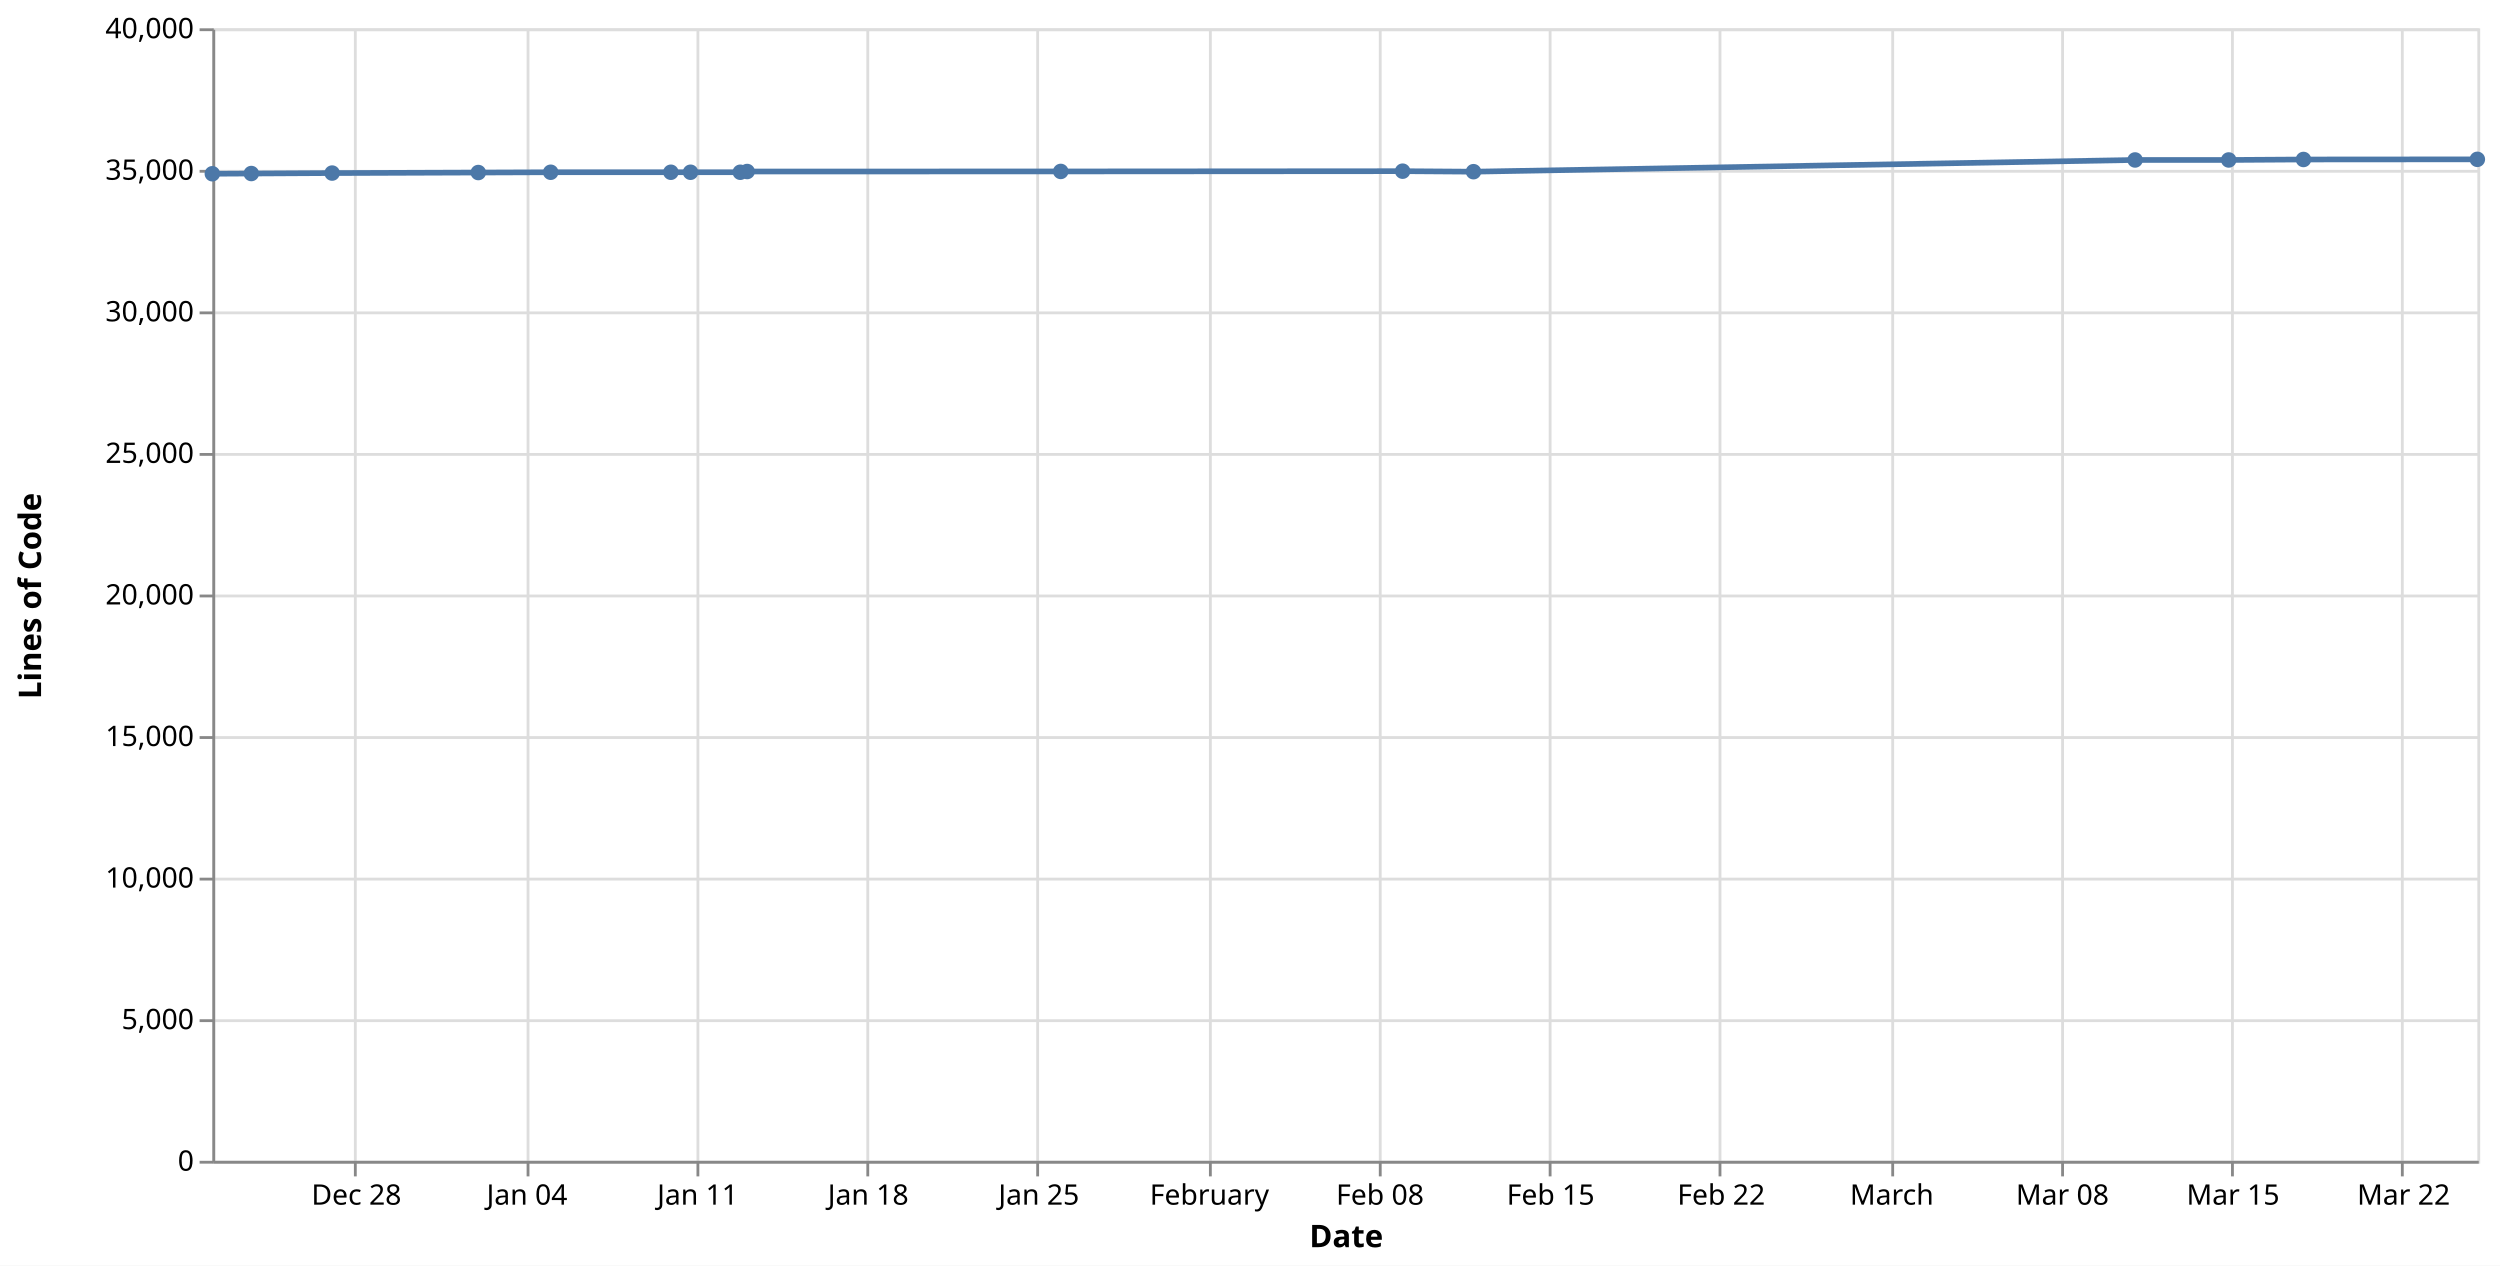
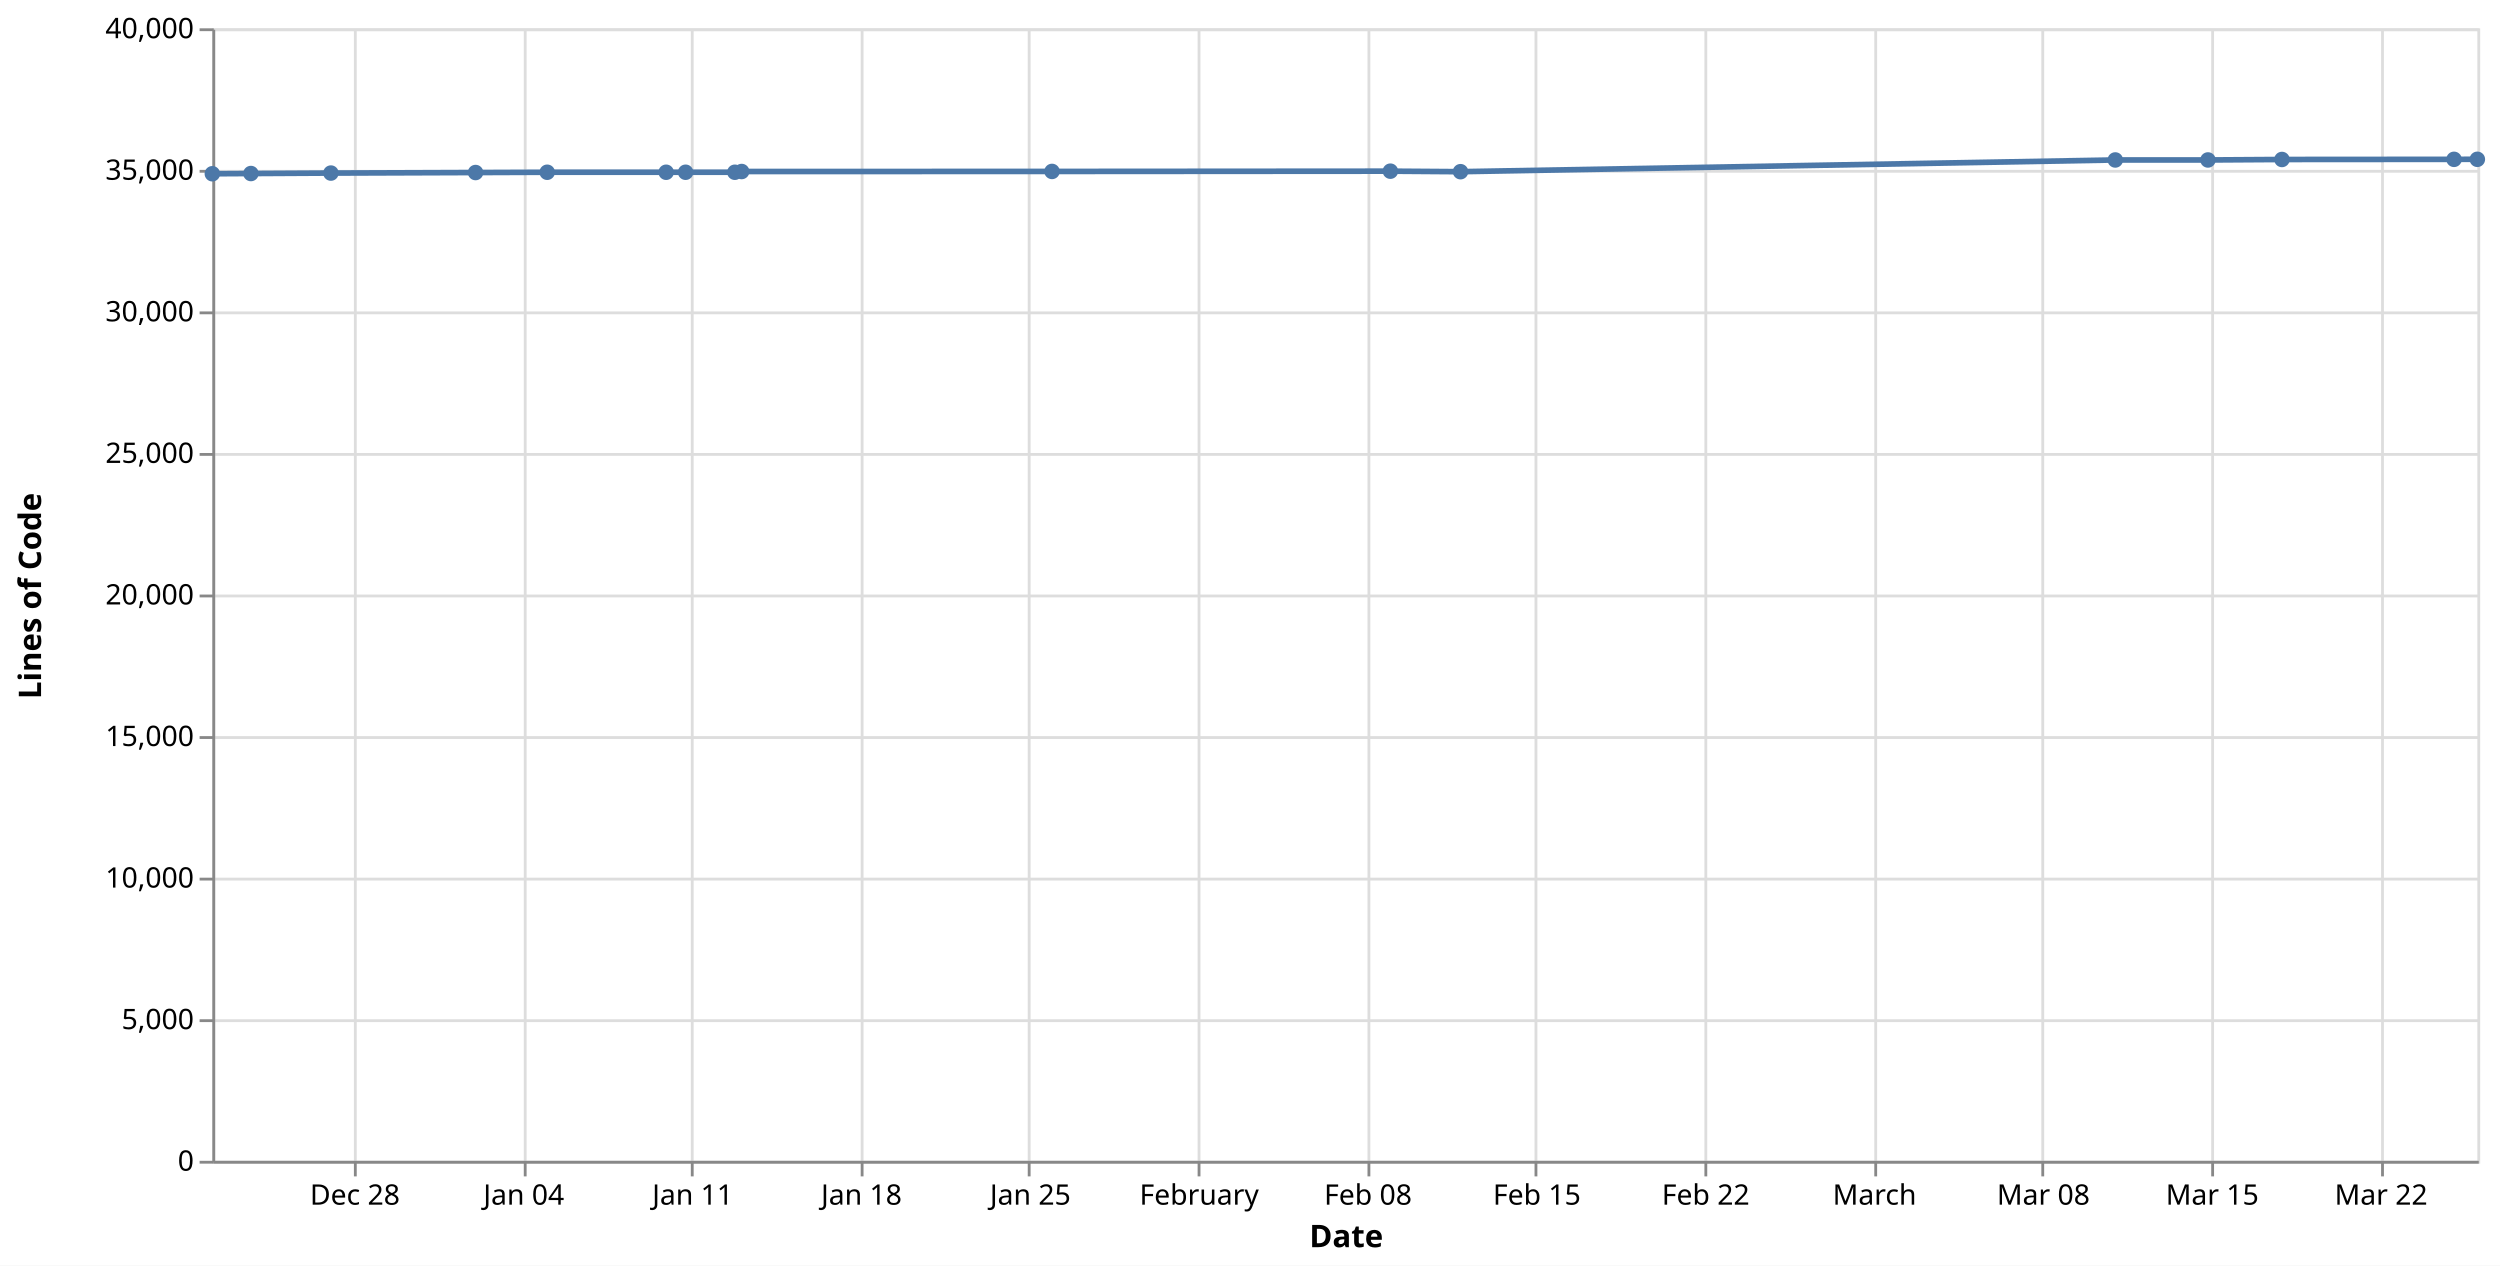
<svg xmlns="http://www.w3.org/2000/svg" version="1.1" class="marks" width="883" height="447" viewBox="0 0 883 447">
  <rect width="883" height="447" fill="white" />
  <g fill="none" stroke-miterlimit="10" transform="translate(75,10)">
    <g class="mark-group role-frame root" role="graphics-object" aria-roledescription="group mark container">
      <g transform="translate(0,0)">
        <path class="background" aria-hidden="true" d="M0.5,0.5h800v400h-800Z" stroke="#ddd" />
        <g>
          <g class="mark-group role-axis" aria-hidden="true">
            <g transform="translate(0.5,400.5)">
              <path class="background" aria-hidden="true" d="M0,0h0v0h0Z" pointer-events="none" />
              <g>
                <g class="mark-rule role-axis-grid" pointer-events="none">
                  <line transform="translate(50,-400)" x2="0" y2="400" stroke="#ddd" stroke-width="1" opacity="1" />
-                   <line transform="translate(111,-400)" x2="0" y2="400" stroke="#ddd" stroke-width="1" opacity="1" />
-                   <line transform="translate(171,-400)" x2="0" y2="400" stroke="#ddd" stroke-width="1" opacity="1" />
-                   <line transform="translate(231,-400)" x2="0" y2="400" stroke="#ddd" stroke-width="1" opacity="1" />
-                   <line transform="translate(291,-400)" x2="0" y2="400" stroke="#ddd" stroke-width="1" opacity="1" />
-                   <line transform="translate(352,-400)" x2="0" y2="400" stroke="#ddd" stroke-width="1" opacity="1" />
-                   <line transform="translate(412,-400)" x2="0" y2="400" stroke="#ddd" stroke-width="1" opacity="1" />
-                   <line transform="translate(472,-400)" x2="0" y2="400" stroke="#ddd" stroke-width="1" opacity="1" />
-                   <line transform="translate(532,-400)" x2="0" y2="400" stroke="#ddd" stroke-width="1" opacity="1" />
-                   <line transform="translate(593,-400)" x2="0" y2="400" stroke="#ddd" stroke-width="1" opacity="1" />
-                   <line transform="translate(653,-400)" x2="0" y2="400" stroke="#ddd" stroke-width="1" opacity="1" />
-                   <line transform="translate(713,-400)" x2="0" y2="400" stroke="#ddd" stroke-width="1" opacity="1" />
-                   <line transform="translate(773,-400)" x2="0" y2="400" stroke="#ddd" stroke-width="1" opacity="1" />
+                   <line transform="translate(110,-400)" x2="0" y2="400" stroke="#ddd" stroke-width="1" opacity="1" />
+                   <line transform="translate(169,-400)" x2="0" y2="400" stroke="#ddd" stroke-width="1" opacity="1" />
+                   <line transform="translate(229,-400)" x2="0" y2="400" stroke="#ddd" stroke-width="1" opacity="1" />
+                   <line transform="translate(288,-400)" x2="0" y2="400" stroke="#ddd" stroke-width="1" opacity="1" />
+                   <line transform="translate(348,-400)" x2="0" y2="400" stroke="#ddd" stroke-width="1" opacity="1" />
+                   <line transform="translate(408,-400)" x2="0" y2="400" stroke="#ddd" stroke-width="1" opacity="1" />
+                   <line transform="translate(467,-400)" x2="0" y2="400" stroke="#ddd" stroke-width="1" opacity="1" />
+                   <line transform="translate(527,-400)" x2="0" y2="400" stroke="#ddd" stroke-width="1" opacity="1" />
+                   <line transform="translate(587,-400)" x2="0" y2="400" stroke="#ddd" stroke-width="1" opacity="1" />
+                   <line transform="translate(646,-400)" x2="0" y2="400" stroke="#ddd" stroke-width="1" opacity="1" />
+                   <line transform="translate(706,-400)" x2="0" y2="400" stroke="#ddd" stroke-width="1" opacity="1" />
+                   <line transform="translate(766,-400)" x2="0" y2="400" stroke="#ddd" stroke-width="1" opacity="1" />
                </g>
              </g>
              <path class="foreground" aria-hidden="true" d="" pointer-events="none" display="none" />
            </g>
          </g>
          <g class="mark-group role-axis" aria-hidden="true">
            <g transform="translate(0.5,0.5)">
              <path class="background" aria-hidden="true" d="M0,0h0v0h0Z" pointer-events="none" />
              <g>
                <g class="mark-rule role-axis-grid" pointer-events="none">
                  <line transform="translate(0,400)" x2="800" y2="0" stroke="#ddd" stroke-width="1" opacity="1" />
                  <line transform="translate(0,350)" x2="800" y2="0" stroke="#ddd" stroke-width="1" opacity="1" />
                  <line transform="translate(0,300)" x2="800" y2="0" stroke="#ddd" stroke-width="1" opacity="1" />
                  <line transform="translate(0,250)" x2="800" y2="0" stroke="#ddd" stroke-width="1" opacity="1" />
                  <line transform="translate(0,200)" x2="800" y2="0" stroke="#ddd" stroke-width="1" opacity="1" />
                  <line transform="translate(0,150)" x2="800" y2="0" stroke="#ddd" stroke-width="1" opacity="1" />
                  <line transform="translate(0,100)" x2="800" y2="0" stroke="#ddd" stroke-width="1" opacity="1" />
                  <line transform="translate(0,50)" x2="800" y2="0" stroke="#ddd" stroke-width="1" opacity="1" />
                  <line transform="translate(0,0)" x2="800" y2="0" stroke="#ddd" stroke-width="1" opacity="1" />
                </g>
              </g>
              <path class="foreground" aria-hidden="true" d="" pointer-events="none" display="none" />
            </g>
          </g>
-           <g class="mark-group role-axis" role="graphics-symbol" aria-roledescription="axis" aria-label="X-axis titled 'Date' for a time scale with values from Monday, 22 December 2025, 3:31:40 AM to Wednesday, 25 March 2026, 1:58:12 AM">
+           <g class="mark-group role-axis" role="graphics-symbol" aria-roledescription="axis" aria-label="X-axis titled 'Date' for a time scale with values from Monday, 22 December 2025, 3:31:40 AM to Thursday, 26 March 2026, 1:09:44 AM">
            <g transform="translate(0.5,400.5)">
              <path class="background" aria-hidden="true" d="M0,0h0v0h0Z" pointer-events="none" />
              <g>
                <g class="mark-rule role-axis-tick" pointer-events="none">
                  <line transform="translate(50,0)" x2="0" y2="5" stroke="#888" stroke-width="1" opacity="1" />
-                   <line transform="translate(111,0)" x2="0" y2="5" stroke="#888" stroke-width="1" opacity="1" />
-                   <line transform="translate(171,0)" x2="0" y2="5" stroke="#888" stroke-width="1" opacity="1" />
-                   <line transform="translate(231,0)" x2="0" y2="5" stroke="#888" stroke-width="1" opacity="1" />
-                   <line transform="translate(291,0)" x2="0" y2="5" stroke="#888" stroke-width="1" opacity="1" />
-                   <line transform="translate(352,0)" x2="0" y2="5" stroke="#888" stroke-width="1" opacity="1" />
-                   <line transform="translate(412,0)" x2="0" y2="5" stroke="#888" stroke-width="1" opacity="1" />
-                   <line transform="translate(472,0)" x2="0" y2="5" stroke="#888" stroke-width="1" opacity="1" />
-                   <line transform="translate(532,0)" x2="0" y2="5" stroke="#888" stroke-width="1" opacity="1" />
-                   <line transform="translate(593,0)" x2="0" y2="5" stroke="#888" stroke-width="1" opacity="1" />
-                   <line transform="translate(653,0)" x2="0" y2="5" stroke="#888" stroke-width="1" opacity="1" />
-                   <line transform="translate(713,0)" x2="0" y2="5" stroke="#888" stroke-width="1" opacity="1" />
-                   <line transform="translate(773,0)" x2="0" y2="5" stroke="#888" stroke-width="1" opacity="1" />
+                   <line transform="translate(110,0)" x2="0" y2="5" stroke="#888" stroke-width="1" opacity="1" />
+                   <line transform="translate(169,0)" x2="0" y2="5" stroke="#888" stroke-width="1" opacity="1" />
+                   <line transform="translate(229,0)" x2="0" y2="5" stroke="#888" stroke-width="1" opacity="1" />
+                   <line transform="translate(288,0)" x2="0" y2="5" stroke="#888" stroke-width="1" opacity="1" />
+                   <line transform="translate(348,0)" x2="0" y2="5" stroke="#888" stroke-width="1" opacity="1" />
+                   <line transform="translate(408,0)" x2="0" y2="5" stroke="#888" stroke-width="1" opacity="1" />
+                   <line transform="translate(467,0)" x2="0" y2="5" stroke="#888" stroke-width="1" opacity="1" />
+                   <line transform="translate(527,0)" x2="0" y2="5" stroke="#888" stroke-width="1" opacity="1" />
+                   <line transform="translate(587,0)" x2="0" y2="5" stroke="#888" stroke-width="1" opacity="1" />
+                   <line transform="translate(646,0)" x2="0" y2="5" stroke="#888" stroke-width="1" opacity="1" />
+                   <line transform="translate(706,0)" x2="0" y2="5" stroke="#888" stroke-width="1" opacity="1" />
+                   <line transform="translate(766,0)" x2="0" y2="5" stroke="#888" stroke-width="1" opacity="1" />
                </g>
                <g class="mark-text role-axis-label" pointer-events="none">
-                   <text text-anchor="middle" transform="translate(50.38363,15)" font-family="sans-serif" font-size="10px" fill="#000" opacity="1">Dec 28</text>
-                   <text text-anchor="middle" transform="translate(110.6407,15)" font-family="sans-serif" font-size="10px" fill="#000" opacity="1">Jan 04</text>
-                   <text text-anchor="middle" transform="translate(170.8978,15)" font-family="sans-serif" font-size="10px" fill="#000" opacity="1">Jan 11</text>
-                   <text text-anchor="middle" transform="translate(231.155,15)" font-family="sans-serif" font-size="10px" fill="#000" opacity="1">Jan 18</text>
-                   <text text-anchor="middle" transform="translate(291.4121,15)" font-family="sans-serif" font-size="10px" fill="#000" opacity="1">Jan 25</text>
-                   <text text-anchor="middle" transform="translate(351.6692,15)" font-family="sans-serif" font-size="10px" fill="#000" opacity="1">February</text>
-                   <text text-anchor="middle" transform="translate(411.9263,15)" font-family="sans-serif" font-size="10px" fill="#000" opacity="1">Feb 08</text>
-                   <text text-anchor="middle" transform="translate(472.1834,15)" font-family="sans-serif" font-size="10px" fill="#000" opacity="1">Feb 15</text>
-                   <text text-anchor="middle" transform="translate(532.4405,15)" font-family="sans-serif" font-size="10px" fill="#000" opacity="1">Feb 22</text>
-                   <text text-anchor="middle" transform="translate(592.6976,15)" font-family="sans-serif" font-size="10px" fill="#000" opacity="1">March</text>
-                   <text text-anchor="middle" transform="translate(652.9547,15)" font-family="sans-serif" font-size="10px" fill="#000" opacity="1">Mar 08</text>
-                   <text text-anchor="middle" transform="translate(713.2118,15)" font-family="sans-serif" font-size="10px" fill="#000" opacity="1">Mar 15</text>
-                   <text text-anchor="middle" transform="translate(773.4689,15)" font-family="sans-serif" font-size="10px" fill="#000" opacity="1">Mar 22</text>
+                   <text text-anchor="middle" transform="translate(49.86513,15)" font-family="sans-serif" font-size="10px" fill="#000" opacity="1">Dec 28</text>
+                   <text text-anchor="middle" transform="translate(109.5021,15)" font-family="sans-serif" font-size="10px" fill="#000" opacity="1">Jan 04</text>
+                   <text text-anchor="middle" transform="translate(169.1391,15)" font-family="sans-serif" font-size="10px" fill="#000" opacity="1">Jan 11</text>
+                   <text text-anchor="middle" transform="translate(228.7761,15)" font-family="sans-serif" font-size="10px" fill="#000" opacity="1">Jan 18</text>
+                   <text text-anchor="middle" transform="translate(288.4131,15)" font-family="sans-serif" font-size="10px" fill="#000" opacity="1">Jan 25</text>
+                   <text text-anchor="middle" transform="translate(348.0501,15)" font-family="sans-serif" font-size="10px" fill="#000" opacity="1">February</text>
+                   <text text-anchor="middle" transform="translate(407.6871,15)" font-family="sans-serif" font-size="10px" fill="#000" opacity="1">Feb 08</text>
+                   <text text-anchor="middle" transform="translate(467.3241,15)" font-family="sans-serif" font-size="10px" fill="#000" opacity="1">Feb 15</text>
+                   <text text-anchor="middle" transform="translate(526.9611,15)" font-family="sans-serif" font-size="10px" fill="#000" opacity="1">Feb 22</text>
+                   <text text-anchor="middle" transform="translate(586.5981,15)" font-family="sans-serif" font-size="10px" fill="#000" opacity="1">March</text>
+                   <text text-anchor="middle" transform="translate(646.2351,15)" font-family="sans-serif" font-size="10px" fill="#000" opacity="1">Mar 08</text>
+                   <text text-anchor="middle" transform="translate(705.8721,15)" font-family="sans-serif" font-size="10px" fill="#000" opacity="1">Mar 15</text>
+                   <text text-anchor="middle" transform="translate(765.5091,15)" font-family="sans-serif" font-size="10px" fill="#000" opacity="1">Mar 22</text>
                </g>
                <g class="mark-rule role-axis-domain" pointer-events="none">
                  <line transform="translate(0,0)" x2="800" y2="0" stroke="#888" stroke-width="1" opacity="1" />
                </g>
                <g class="mark-text role-axis-title" pointer-events="none">
                  <text text-anchor="middle" transform="translate(400,30)" font-family="sans-serif" font-size="11px" font-weight="bold" fill="#000" opacity="1">Date</text>
                </g>
              </g>
              <path class="foreground" aria-hidden="true" d="" pointer-events="none" display="none" />
            </g>
          </g>
          <g class="mark-group role-axis" role="graphics-symbol" aria-roledescription="axis" aria-label="Y-axis titled 'Lines of Code' for a linear scale with values from 0 to 40,000">
            <g transform="translate(0.5,0.5)">
              <path class="background" aria-hidden="true" d="M0,0h0v0h0Z" pointer-events="none" />
              <g>
                <g class="mark-rule role-axis-tick" pointer-events="none">
                  <line transform="translate(0,400)" x2="-5" y2="0" stroke="#888" stroke-width="1" opacity="1" />
                  <line transform="translate(0,350)" x2="-5" y2="0" stroke="#888" stroke-width="1" opacity="1" />
                  <line transform="translate(0,300)" x2="-5" y2="0" stroke="#888" stroke-width="1" opacity="1" />
                  <line transform="translate(0,250)" x2="-5" y2="0" stroke="#888" stroke-width="1" opacity="1" />
                  <line transform="translate(0,200)" x2="-5" y2="0" stroke="#888" stroke-width="1" opacity="1" />
                  <line transform="translate(0,150)" x2="-5" y2="0" stroke="#888" stroke-width="1" opacity="1" />
                  <line transform="translate(0,100)" x2="-5" y2="0" stroke="#888" stroke-width="1" opacity="1" />
                  <line transform="translate(0,50)" x2="-5" y2="0" stroke="#888" stroke-width="1" opacity="1" />
                  <line transform="translate(0,0)" x2="-5" y2="0" stroke="#888" stroke-width="1" opacity="1" />
                </g>
                <g class="mark-text role-axis-label" pointer-events="none">
                  <text text-anchor="end" transform="translate(-7,403)" font-family="sans-serif" font-size="10px" fill="#000" opacity="1">0</text>
                  <text text-anchor="end" transform="translate(-7,353)" font-family="sans-serif" font-size="10px" fill="#000" opacity="1">5,000</text>
                  <text text-anchor="end" transform="translate(-7,303)" font-family="sans-serif" font-size="10px" fill="#000" opacity="1">10,000</text>
                  <text text-anchor="end" transform="translate(-7,253)" font-family="sans-serif" font-size="10px" fill="#000" opacity="1">15,000</text>
                  <text text-anchor="end" transform="translate(-7,203)" font-family="sans-serif" font-size="10px" fill="#000" opacity="1">20,000</text>
                  <text text-anchor="end" transform="translate(-7,153)" font-family="sans-serif" font-size="10px" fill="#000" opacity="1">25,000</text>
                  <text text-anchor="end" transform="translate(-7,103)" font-family="sans-serif" font-size="10px" fill="#000" opacity="1">30,000</text>
                  <text text-anchor="end" transform="translate(-7,53)" font-family="sans-serif" font-size="10px" fill="#000" opacity="1">35,000</text>
                  <text text-anchor="end" transform="translate(-7,3)" font-family="sans-serif" font-size="10px" fill="#000" opacity="1">40,000</text>
                </g>
                <g class="mark-rule role-axis-domain" pointer-events="none">
                  <line transform="translate(0,400)" x2="0" y2="-400" stroke="#888" stroke-width="1" opacity="1" />
                </g>
                <g class="mark-text role-axis-title" pointer-events="none">
                  <text text-anchor="middle" transform="translate(-59,200) rotate(-90) translate(0,-2)" font-family="sans-serif" font-size="11px" font-weight="bold" fill="#000" opacity="1">Lines of Code</text>
                </g>
              </g>
              <path class="foreground" aria-hidden="true" d="" pointer-events="none" display="none" />
            </g>
          </g>
          <g class="mark-line role-mark layer_0_marks" role="graphics-object" aria-roledescription="line mark container">
-             <path aria-label="Date: Dec 22, 2025; Lines of Code: 34863; Version: v2.0.2; LinesOfCode: 34863; Timestamp: Dec 22, 2025" role="graphics-symbol" aria-roledescription="line mark" d="M0,51.37L13.766,51.29L42.311,51.13L93.937,50.94L119.504,50.84L161.951,50.84L168.898,50.84L186.469,50.84L188.894,50.58L299.656,50.55L420.411,50.46L445.441,50.64L679.11,46.5L712.179,46.5L738.589,46.33L800,46.28" stroke="#4c78a8" stroke-width="2" />
+             <path aria-label="Date: Dec 22, 2025; Lines of Code: 34863; Version: v2.0.2; LinesOfCode: 34863; Timestamp: Dec 22, 2025" role="graphics-symbol" aria-roledescription="line mark" d="M0,51.37L13.625,51.29L41.876,51.13L92.971,50.94L118.274,50.84L160.284,50.84L167.159,50.84L184.55,50.84L186.95,50.58L296.572,50.55L416.084,50.46L440.857,50.64L672.122,46.5L704.85,46.5L730.988,46.33L791.767,46.28L800,46.27" stroke="#4c78a8" stroke-width="2" />
          </g>
          <g class="mark-symbol role-mark layer_1_marks" role="graphics-object" aria-roledescription="symbol mark container">
            <path aria-label="Date: Dec 22, 2025; Lines of Code: 34863; Version: v2.0.2; LinesOfCode: 34863; Timestamp: Dec 22, 2025" role="graphics-symbol" aria-roledescription="point" transform="translate(0,51.37)" d="M2.739,0A2.739,2.739,0,1,1,-2.739,0A2.739,2.739,0,1,1,2.739,0" fill="#4c78a8" stroke-width="2" opacity="1" />
-             <path aria-label="Date: Dec 23, 2025; Lines of Code: 34871; Version: v2.0.3; LinesOfCode: 34871; Timestamp: Dec 23, 2025" role="graphics-symbol" aria-roledescription="point" transform="translate(13.76628,51.29)" d="M2.739,0A2.739,2.739,0,1,1,-2.739,0A2.739,2.739,0,1,1,2.739,0" fill="#4c78a8" stroke-width="2" opacity="1" />
-             <path aria-label="Date: Dec 27, 2025; Lines of Code: 34887; Version: v2.0.4; LinesOfCode: 34887; Timestamp: Dec 27, 2025" role="graphics-symbol" aria-roledescription="point" transform="translate(42.31099,51.13)" d="M2.739,0A2.739,2.739,0,1,1,-2.739,0A2.739,2.739,0,1,1,2.739,0" fill="#4c78a8" stroke-width="2" opacity="1" />
-             <path aria-label="Date: Jan 02, 2026; Lines of Code: 34906; Version: v2.0.5; LinesOfCode: 34906; Timestamp: Jan 02, 2026" role="graphics-symbol" aria-roledescription="point" transform="translate(93.93733,50.94)" d="M2.739,0A2.739,2.739,0,1,1,-2.739,0A2.739,2.739,0,1,1,2.739,0" fill="#4c78a8" stroke-width="2" opacity="1" />
-             <path aria-label="Date: Jan 05, 2026; Lines of Code: 34916; Version: v2.0.6; LinesOfCode: 34916; Timestamp: Jan 05, 2026" role="graphics-symbol" aria-roledescription="point" transform="translate(119.5036,50.84)" d="M2.739,0A2.739,2.739,0,1,1,-2.739,0A2.739,2.739,0,1,1,2.739,0" fill="#4c78a8" stroke-width="2" opacity="1" />
-             <path aria-label="Date: Jan 09, 2026; Lines of Code: 34916; Version: v3.0.0; LinesOfCode: 34916; Timestamp: Jan 09, 2026" role="graphics-symbol" aria-roledescription="point" transform="translate(161.9508,50.84)" d="M2.739,0A2.739,2.739,0,1,1,-2.739,0A2.739,2.739,0,1,1,2.739,0" fill="#4c78a8" stroke-width="2" opacity="1" />
-             <path aria-label="Date: Jan 10, 2026; Lines of Code: 34916; Version: v3.0.1; LinesOfCode: 34916; Timestamp: Jan 10, 2026" role="graphics-symbol" aria-roledescription="point" transform="translate(168.8975,50.84)" d="M2.739,0A2.739,2.739,0,1,1,-2.739,0A2.739,2.739,0,1,1,2.739,0" fill="#4c78a8" stroke-width="2" opacity="1" />
-             <path aria-label="Date: Jan 12, 2026; Lines of Code: 34916; Version: v3.0.2; LinesOfCode: 34916; Timestamp: Jan 12, 2026" role="graphics-symbol" aria-roledescription="point" transform="translate(186.4693,50.84)" d="M2.739,0A2.739,2.739,0,1,1,-2.739,0A2.739,2.739,0,1,1,2.739,0" fill="#4c78a8" stroke-width="2" opacity="1" />
-             <path aria-label="Date: Jan 13, 2026; Lines of Code: 34942; Version: v3.0.3; LinesOfCode: 34942; Timestamp: Jan 13, 2026" role="graphics-symbol" aria-roledescription="point" transform="translate(188.8938,50.58)" d="M2.739,0A2.739,2.739,0,1,1,-2.739,0A2.739,2.739,0,1,1,2.739,0" fill="#4c78a8" stroke-width="2" opacity="1" />
-             <path aria-label="Date: Jan 25, 2026; Lines of Code: 34945; Version: v3.0.4; LinesOfCode: 34945; Timestamp: Jan 25, 2026" role="graphics-symbol" aria-roledescription="point" transform="translate(299.6557,50.55)" d="M2.739,0A2.739,2.739,0,1,1,-2.739,0A2.739,2.739,0,1,1,2.739,0" fill="#4c78a8" stroke-width="2" opacity="1" />
-             <path aria-label="Date: Feb 08, 2026; Lines of Code: 34954; Version: v3.0.5; LinesOfCode: 34954; Timestamp: Feb 08, 2026" role="graphics-symbol" aria-roledescription="point" transform="translate(420.4107,50.46)" d="M2.739,0A2.739,2.739,0,1,1,-2.739,0A2.739,2.739,0,1,1,2.739,0" fill="#4c78a8" stroke-width="2" opacity="1" />
-             <path aria-label="Date: Feb 11, 2026; Lines of Code: 34936; Version: v3.0.6; LinesOfCode: 34936; Timestamp: Feb 11, 2026" role="graphics-symbol" aria-roledescription="point" transform="translate(445.4411,50.64)" d="M2.739,0A2.739,2.739,0,1,1,-2.739,0A2.739,2.739,0,1,1,2.739,0" fill="#4c78a8" stroke-width="2" opacity="1" />
-             <path aria-label="Date: Mar 11, 2026; Lines of Code: 35350; Version: v3.0.7; LinesOfCode: 35350; Timestamp: Mar 11, 2026" role="graphics-symbol" aria-roledescription="point" transform="translate(679.1104,46.5)" d="M2.739,0A2.739,2.739,0,1,1,-2.739,0A2.739,2.739,0,1,1,2.739,0" fill="#4c78a8" stroke-width="2" opacity="1" />
-             <path aria-label="Date: Mar 14, 2026; Lines of Code: 35350; Version: v3.0.8; LinesOfCode: 35350; Timestamp: Mar 14, 2026" role="graphics-symbol" aria-roledescription="point" transform="translate(712.1793,46.5)" d="M2.739,0A2.739,2.739,0,1,1,-2.739,0A2.739,2.739,0,1,1,2.739,0" fill="#4c78a8" stroke-width="2" opacity="1" />
-             <path aria-label="Date: Mar 17, 2026; Lines of Code: 35367; Version: v3.0.9; LinesOfCode: 35367; Timestamp: Mar 17, 2026" role="graphics-symbol" aria-roledescription="point" transform="translate(738.5892,46.33)" d="M2.739,0A2.739,2.739,0,1,1,-2.739,0A2.739,2.739,0,1,1,2.739,0" fill="#4c78a8" stroke-width="2" opacity="1" />
-             <path aria-label="Date: Mar 25, 2026; Lines of Code: 35372; Version: v3.0.10; LinesOfCode: 35372; Timestamp: Mar 25, 2026" role="graphics-symbol" aria-roledescription="point" transform="translate(800,46.28)" d="M2.739,0A2.739,2.739,0,1,1,-2.739,0A2.739,2.739,0,1,1,2.739,0" fill="#4c78a8" stroke-width="2" opacity="1" />
+             <path aria-label="Date: Dec 23, 2025; Lines of Code: 34871; Version: v2.0.3; LinesOfCode: 34871; Timestamp: Dec 23, 2025" role="graphics-symbol" aria-roledescription="point" transform="translate(13.62461,51.29)" d="M2.739,0A2.739,2.739,0,1,1,-2.739,0A2.739,2.739,0,1,1,2.739,0" fill="#4c78a8" stroke-width="2" opacity="1" />
+             <path aria-label="Date: Dec 27, 2025; Lines of Code: 34887; Version: v2.0.4; LinesOfCode: 34887; Timestamp: Dec 27, 2025" role="graphics-symbol" aria-roledescription="point" transform="translate(41.87557,51.13)" d="M2.739,0A2.739,2.739,0,1,1,-2.739,0A2.739,2.739,0,1,1,2.739,0" fill="#4c78a8" stroke-width="2" opacity="1" />
+             <path aria-label="Date: Jan 02, 2026; Lines of Code: 34906; Version: v2.0.5; LinesOfCode: 34906; Timestamp: Jan 02, 2026" role="graphics-symbol" aria-roledescription="point" transform="translate(92.97061,50.94)" d="M2.739,0A2.739,2.739,0,1,1,-2.739,0A2.739,2.739,0,1,1,2.739,0" fill="#4c78a8" stroke-width="2" opacity="1" />
+             <path aria-label="Date: Jan 05, 2026; Lines of Code: 34916; Version: v2.0.6; LinesOfCode: 34916; Timestamp: Jan 05, 2026" role="graphics-symbol" aria-roledescription="point" transform="translate(118.2737,50.84)" d="M2.739,0A2.739,2.739,0,1,1,-2.739,0A2.739,2.739,0,1,1,2.739,0" fill="#4c78a8" stroke-width="2" opacity="1" />
+             <path aria-label="Date: Jan 09, 2026; Lines of Code: 34916; Version: v3.0.0; LinesOfCode: 34916; Timestamp: Jan 09, 2026" role="graphics-symbol" aria-roledescription="point" transform="translate(160.2842,50.84)" d="M2.739,0A2.739,2.739,0,1,1,-2.739,0A2.739,2.739,0,1,1,2.739,0" fill="#4c78a8" stroke-width="2" opacity="1" />
+             <path aria-label="Date: Jan 10, 2026; Lines of Code: 34916; Version: v3.0.1; LinesOfCode: 34916; Timestamp: Jan 10, 2026" role="graphics-symbol" aria-roledescription="point" transform="translate(167.1594,50.84)" d="M2.739,0A2.739,2.739,0,1,1,-2.739,0A2.739,2.739,0,1,1,2.739,0" fill="#4c78a8" stroke-width="2" opacity="1" />
+             <path aria-label="Date: Jan 12, 2026; Lines of Code: 34916; Version: v3.0.2; LinesOfCode: 34916; Timestamp: Jan 12, 2026" role="graphics-symbol" aria-roledescription="point" transform="translate(184.5504,50.84)" d="M2.739,0A2.739,2.739,0,1,1,-2.739,0A2.739,2.739,0,1,1,2.739,0" fill="#4c78a8" stroke-width="2" opacity="1" />
+             <path aria-label="Date: Jan 13, 2026; Lines of Code: 34942; Version: v3.0.3; LinesOfCode: 34942; Timestamp: Jan 13, 2026" role="graphics-symbol" aria-roledescription="point" transform="translate(186.9499,50.58)" d="M2.739,0A2.739,2.739,0,1,1,-2.739,0A2.739,2.739,0,1,1,2.739,0" fill="#4c78a8" stroke-width="2" opacity="1" />
+             <path aria-label="Date: Jan 25, 2026; Lines of Code: 34945; Version: v3.0.4; LinesOfCode: 34945; Timestamp: Jan 25, 2026" role="graphics-symbol" aria-roledescription="point" transform="translate(296.5719,50.55)" d="M2.739,0A2.739,2.739,0,1,1,-2.739,0A2.739,2.739,0,1,1,2.739,0" fill="#4c78a8" stroke-width="2" opacity="1" />
+             <path aria-label="Date: Feb 08, 2026; Lines of Code: 34954; Version: v3.0.5; LinesOfCode: 34954; Timestamp: Feb 08, 2026" role="graphics-symbol" aria-roledescription="point" transform="translate(416.0842,50.46)" d="M2.739,0A2.739,2.739,0,1,1,-2.739,0A2.739,2.739,0,1,1,2.739,0" fill="#4c78a8" stroke-width="2" opacity="1" />
+             <path aria-label="Date: Feb 11, 2026; Lines of Code: 34936; Version: v3.0.6; LinesOfCode: 34936; Timestamp: Feb 11, 2026" role="graphics-symbol" aria-roledescription="point" transform="translate(440.8571,50.64)" d="M2.739,0A2.739,2.739,0,1,1,-2.739,0A2.739,2.739,0,1,1,2.739,0" fill="#4c78a8" stroke-width="2" opacity="1" />
+             <path aria-label="Date: Mar 11, 2026; Lines of Code: 35350; Version: v3.0.7; LinesOfCode: 35350; Timestamp: Mar 11, 2026" role="graphics-symbol" aria-roledescription="point" transform="translate(672.1216,46.5)" d="M2.739,0A2.739,2.739,0,1,1,-2.739,0A2.739,2.739,0,1,1,2.739,0" fill="#4c78a8" stroke-width="2" opacity="1" />
+             <path aria-label="Date: Mar 14, 2026; Lines of Code: 35350; Version: v3.0.8; LinesOfCode: 35350; Timestamp: Mar 14, 2026" role="graphics-symbol" aria-roledescription="point" transform="translate(704.8503,46.5)" d="M2.739,0A2.739,2.739,0,1,1,-2.739,0A2.739,2.739,0,1,1,2.739,0" fill="#4c78a8" stroke-width="2" opacity="1" />
+             <path aria-label="Date: Mar 17, 2026; Lines of Code: 35367; Version: v3.0.9; LinesOfCode: 35367; Timestamp: Mar 17, 2026" role="graphics-symbol" aria-roledescription="point" transform="translate(730.9883,46.33)" d="M2.739,0A2.739,2.739,0,1,1,-2.739,0A2.739,2.739,0,1,1,2.739,0" fill="#4c78a8" stroke-width="2" opacity="1" />
+             <path aria-label="Date: Mar 25, 2026; Lines of Code: 35372; Version: v3.0.10; LinesOfCode: 35372; Timestamp: Mar 25, 2026" role="graphics-symbol" aria-roledescription="point" transform="translate(791.7672,46.28)" d="M2.739,0A2.739,2.739,0,1,1,-2.739,0A2.739,2.739,0,1,1,2.739,0" fill="#4c78a8" stroke-width="2" opacity="1" />
+             <path aria-label="Date: Mar 26, 2026; Lines of Code: 35373; Version: v3.0.11; LinesOfCode: 35373; Timestamp: Mar 26, 2026" role="graphics-symbol" aria-roledescription="point" transform="translate(800,46.27)" d="M2.739,0A2.739,2.739,0,1,1,-2.739,0A2.739,2.739,0,1,1,2.739,0" fill="#4c78a8" stroke-width="2" opacity="1" />
          </g>
        </g>
        <path class="foreground" aria-hidden="true" d="" display="none" />
      </g>
    </g>
  </g>
</svg>
